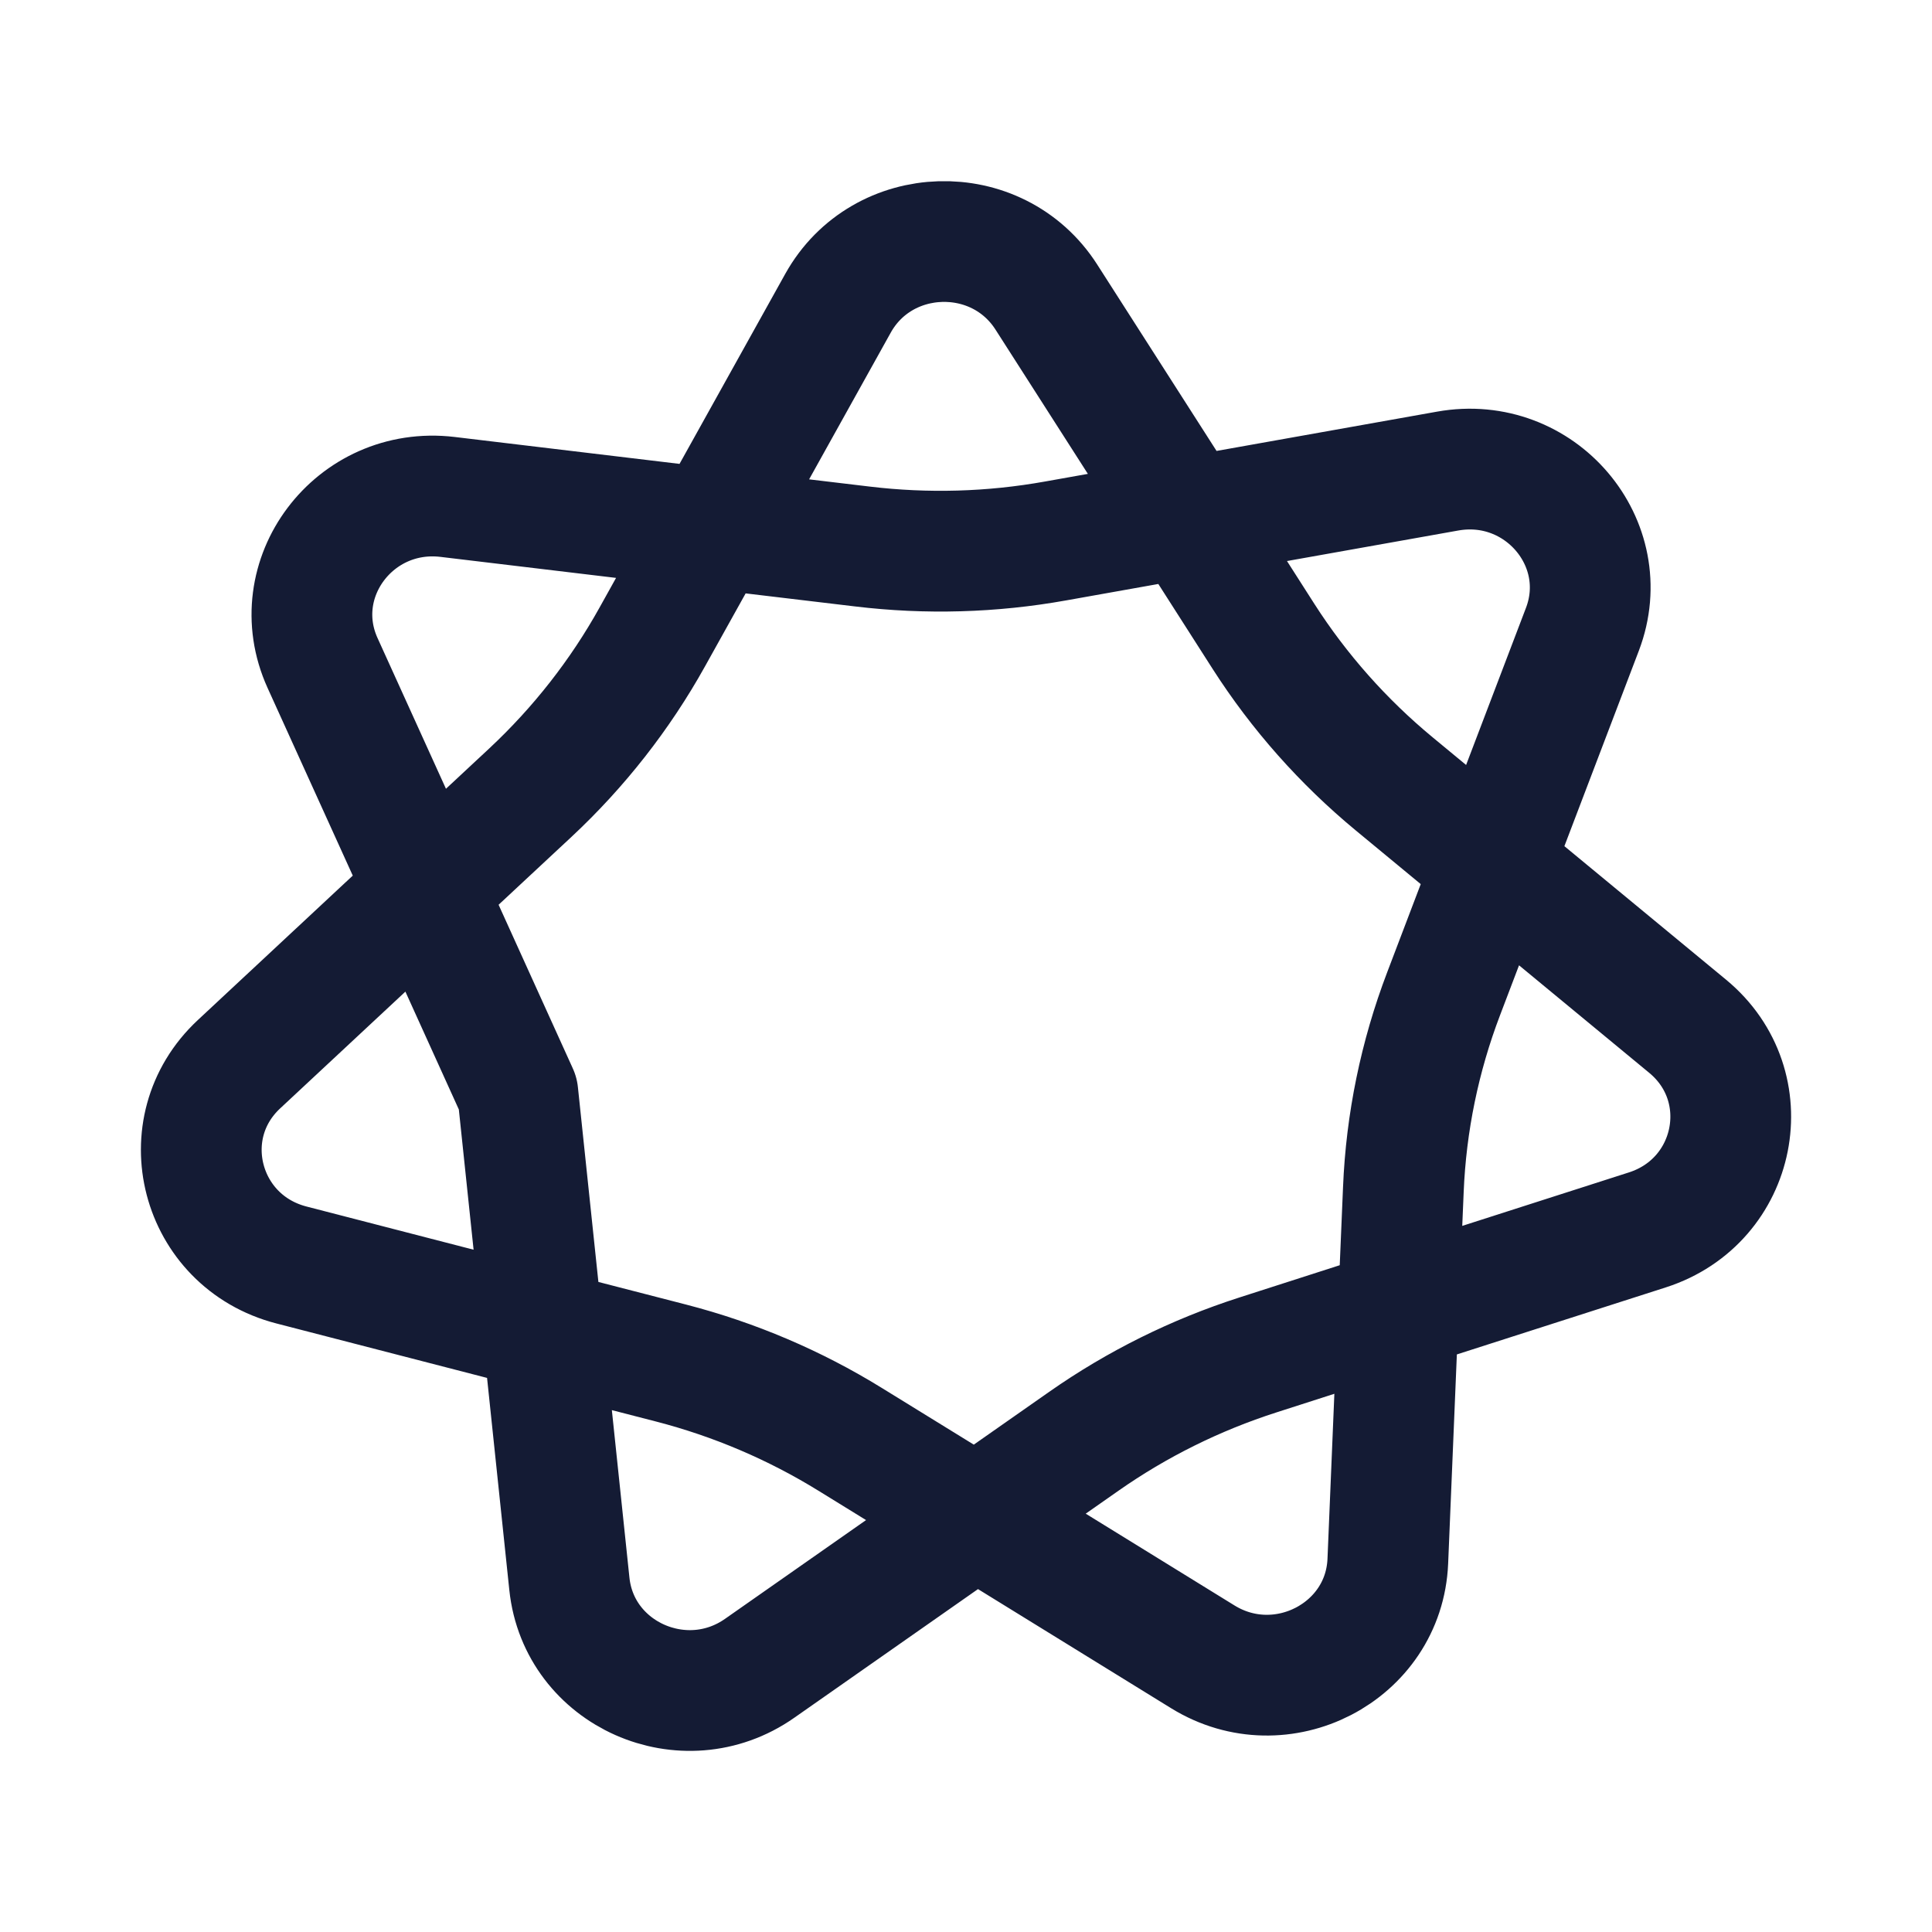
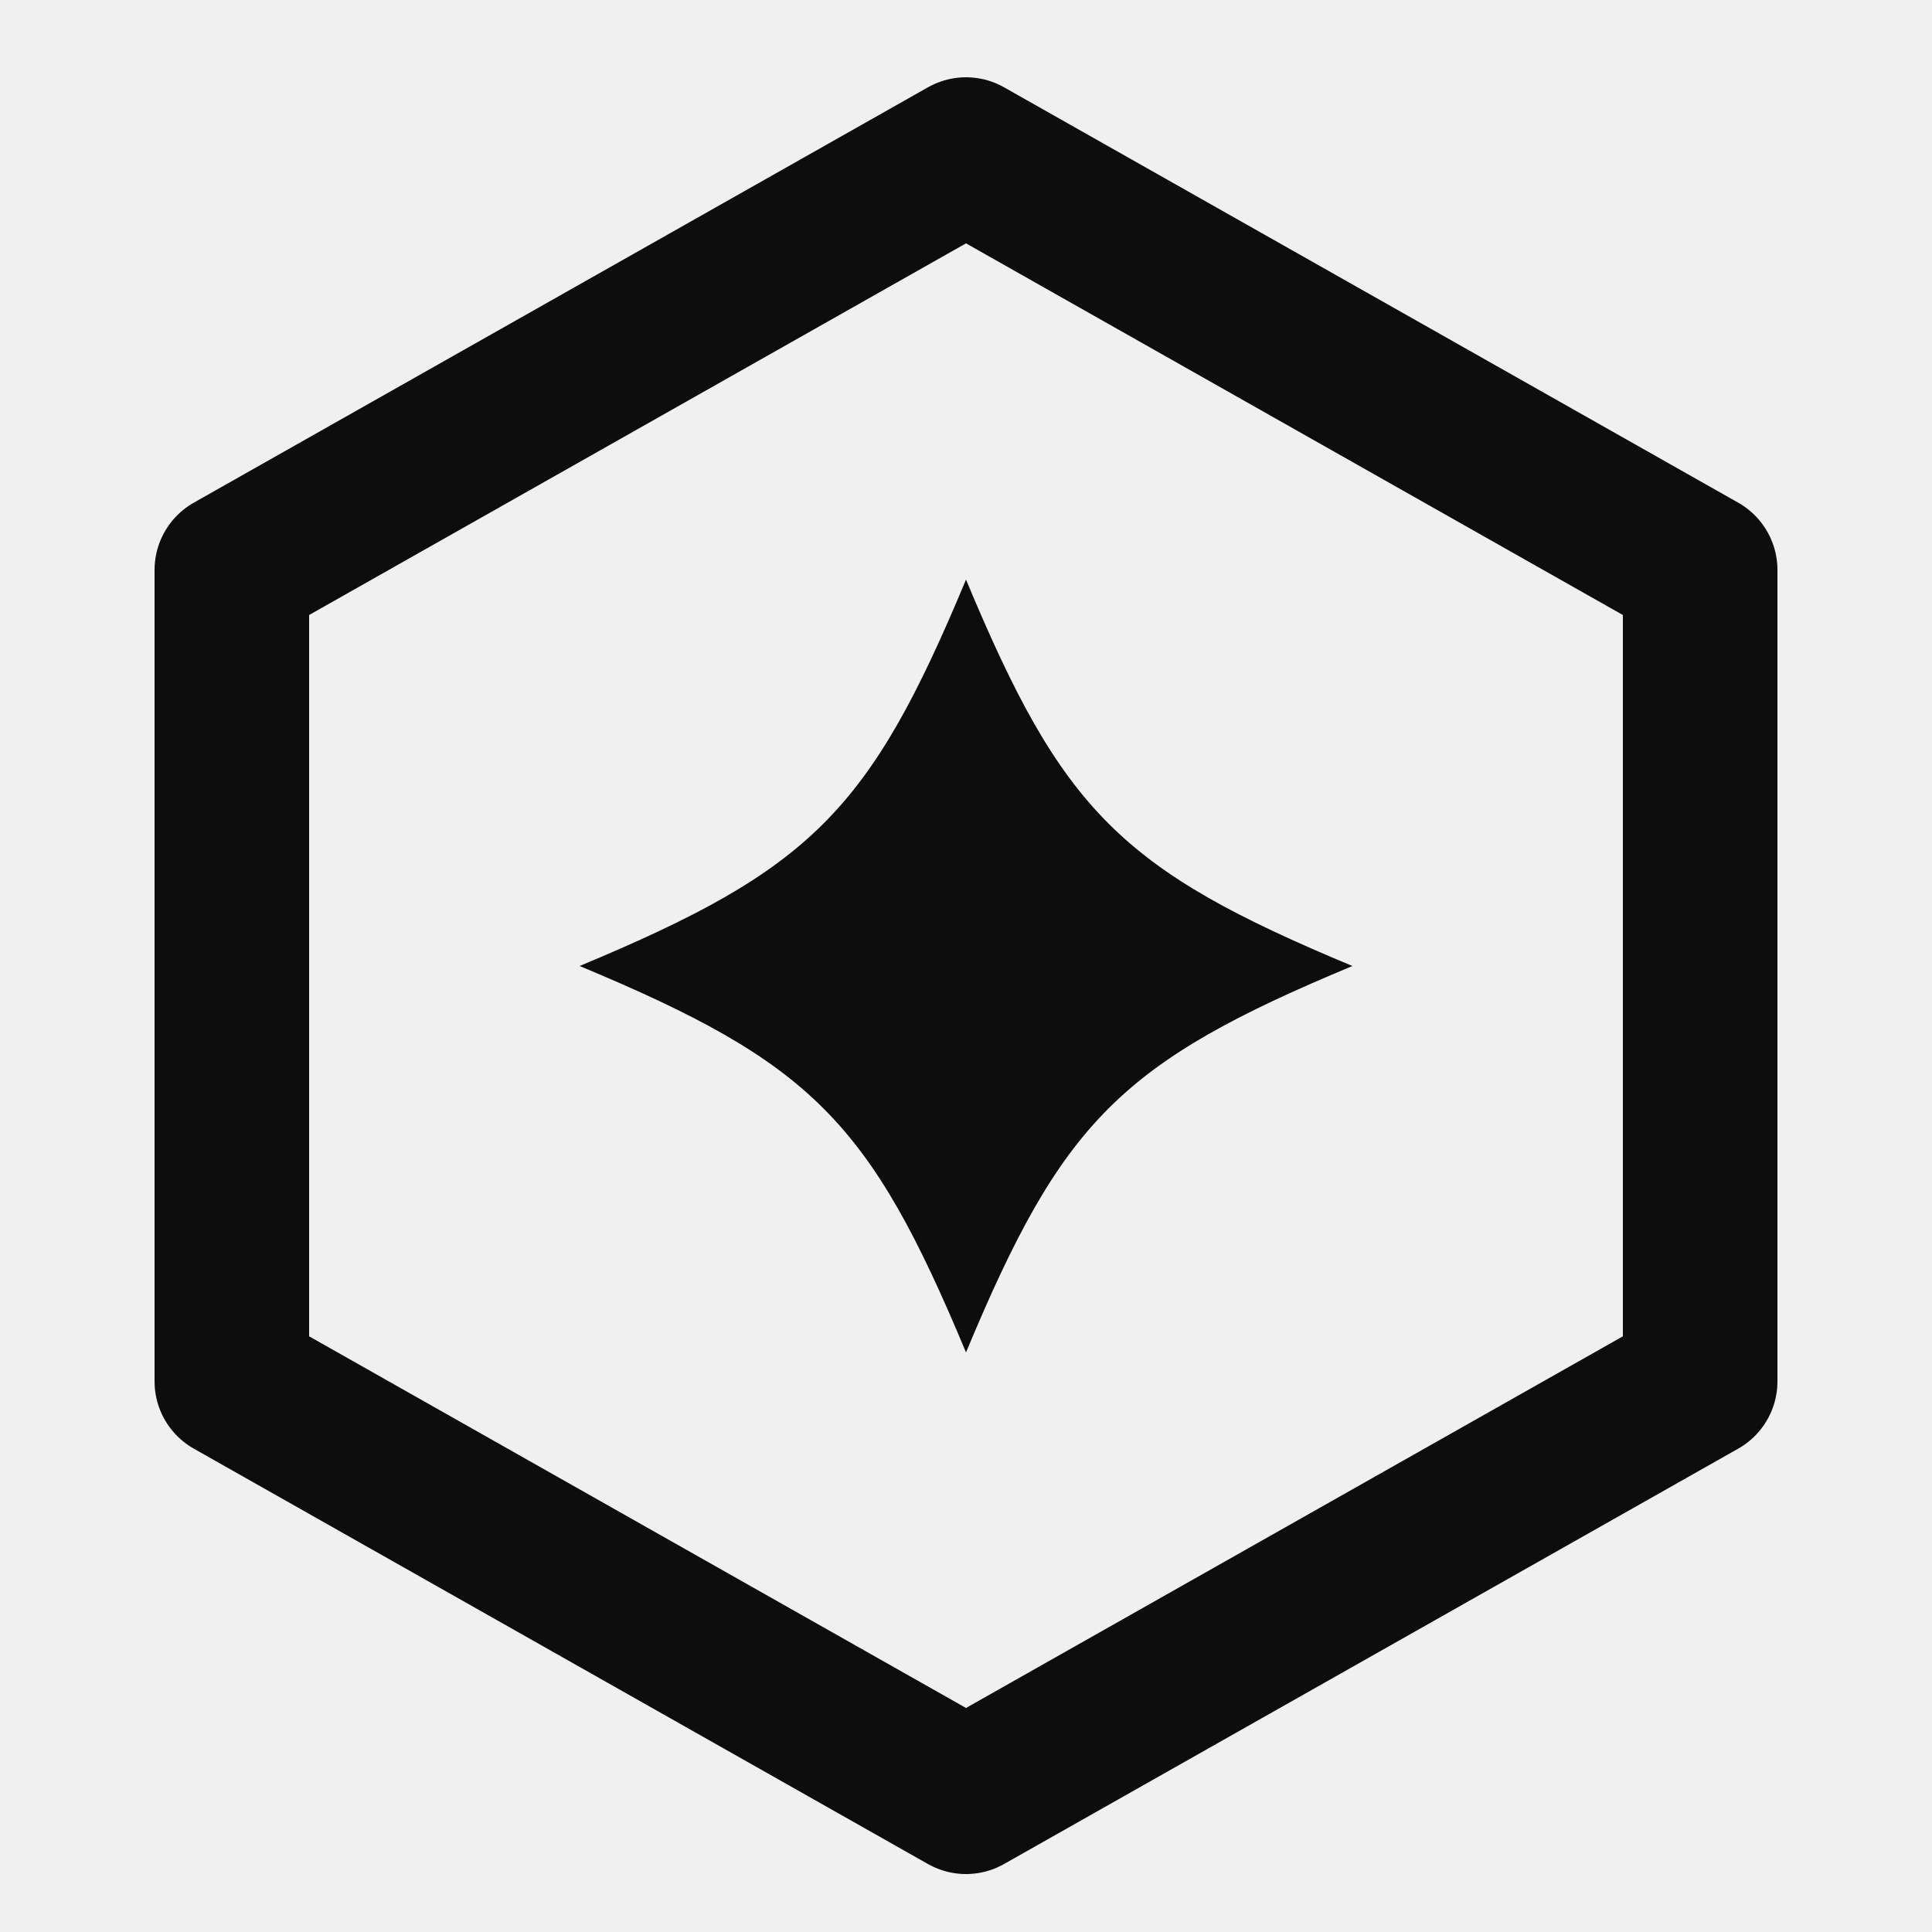
- <svg xmlns="http://www.w3.org/2000/svg" width="24" height="24" viewBox="0 0 24 24" fill="none">
-   <rect width="24" height="24" fill="white" />
-   <path d="M17.37 16.271L20.465 15.278C21.583 14.918 21.865 13.493 20.965 12.749L18.541 10.747M17.37 16.271L15.625 16.832C14.853 17.08 14.125 17.441 13.464 17.904L12.123 18.843M17.37 16.271L17.433 14.777C17.467 13.945 17.636 13.124 17.933 12.345L18.541 10.747M17.37 16.271L17.24 19.394C17.193 20.525 15.918 21.184 14.942 20.582L12.123 18.843M12.123 18.843L9.437 20.724C8.5 21.381 7.191 20.8 7.073 19.675L6.742 16.521M12.123 18.843L10.559 17.879C9.872 17.455 9.123 17.136 8.339 16.933L6.742 16.521M6.742 16.521L3.62 15.714C2.483 15.42 2.116 14.015 2.969 13.22L5.288 11.058M6.742 16.521L6.433 13.583L5.288 11.058M5.288 11.058L4.007 8.236C3.532 7.19 4.401 6.035 5.56 6.173L8.852 6.567M5.288 11.058L6.589 9.846C7.192 9.283 7.703 8.631 8.102 7.914L8.852 6.567M8.852 6.567L10.41 3.767C10.96 2.78 12.388 2.737 12.998 3.69L14.751 6.428M8.852 6.567L10.714 6.789C11.513 6.885 12.321 6.862 13.113 6.72L14.751 6.428M14.751 6.428L17.983 5.852C19.129 5.647 20.065 6.747 19.657 7.818L18.541 10.747M14.751 6.428L15.696 7.906C16.138 8.596 16.686 9.214 17.321 9.739L18.541 10.747" stroke="#141B34" stroke-width="1.5" stroke-linejoin="round" />
+ <svg xmlns="http://www.w3.org/2000/svg" viewBox="0 0 100 100" fill="none">
+   <path d="M50 8 L88 29.5 V71.5 L50 93 L12 71.5 V29.5 L50 8 Z" stroke="#0d0d0d" stroke-width="8" stroke-linejoin="round" />
+   <path d="M50 30 C55 42, 58 45, 70 50 C58 55, 55 58, 50 70 C45 58, 42 55, 30 50 C42 45, 45 42, 50 30 Z" fill="#0d0d0d" />
</svg>
